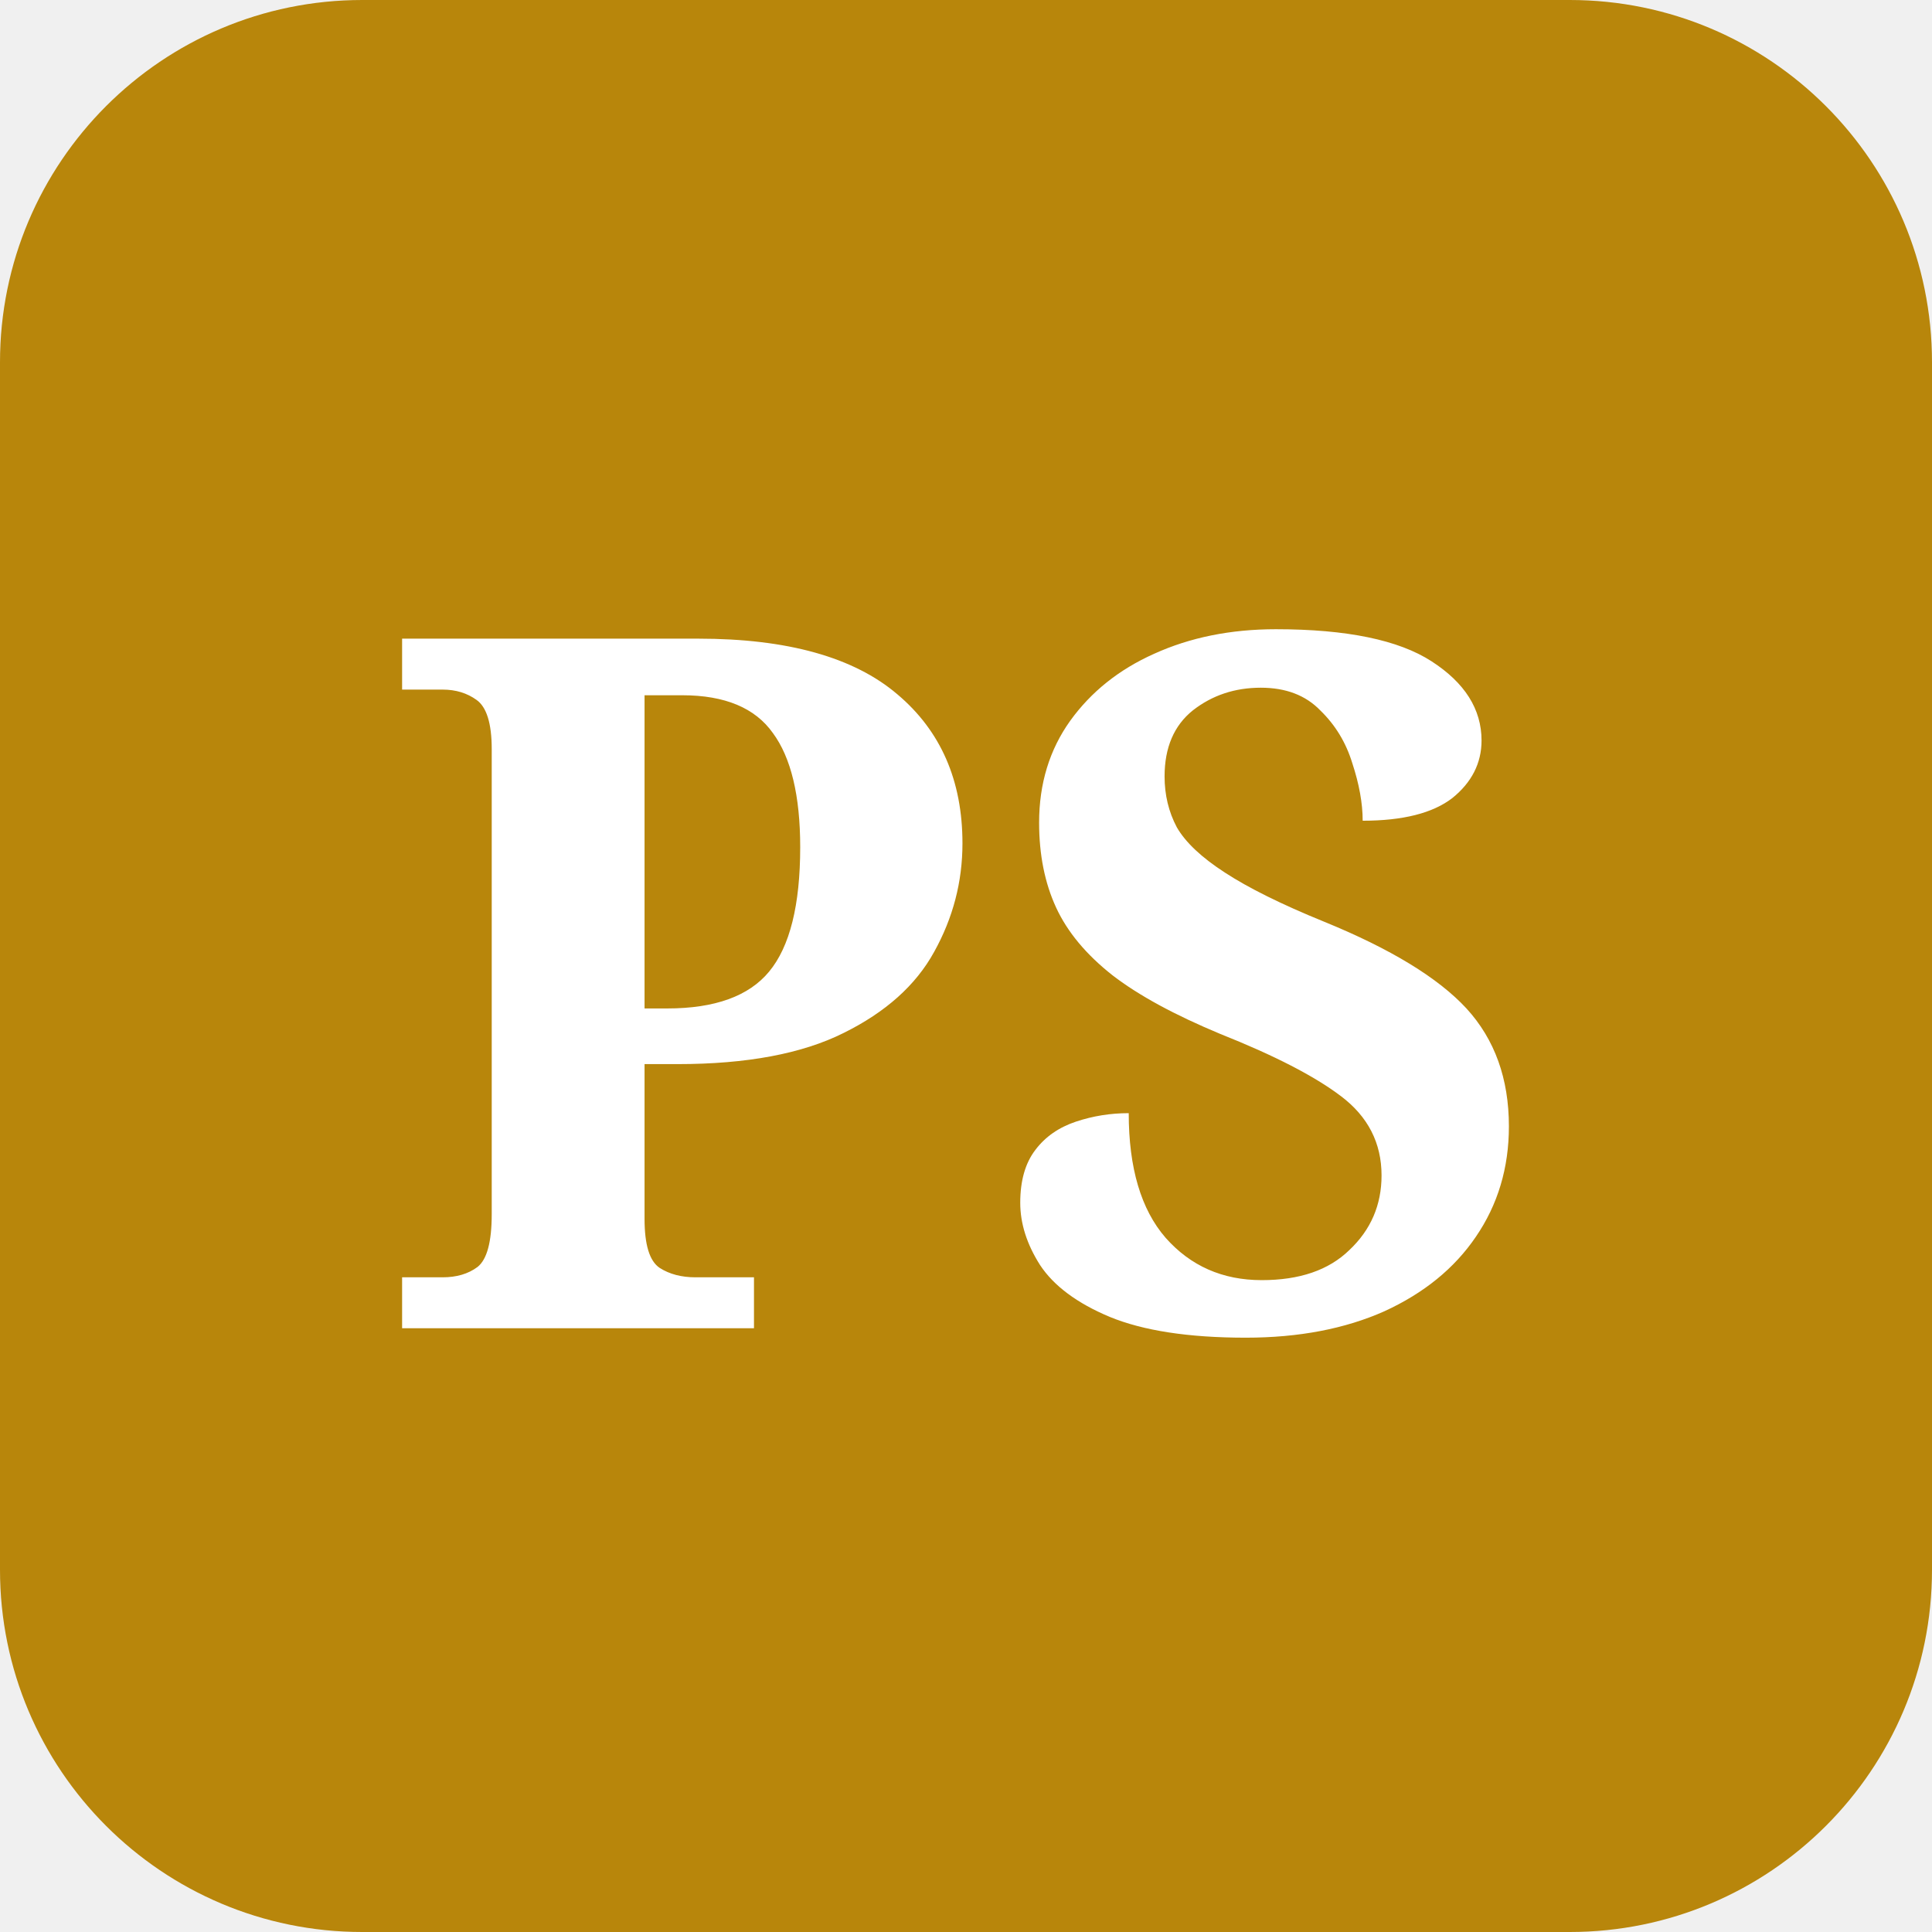
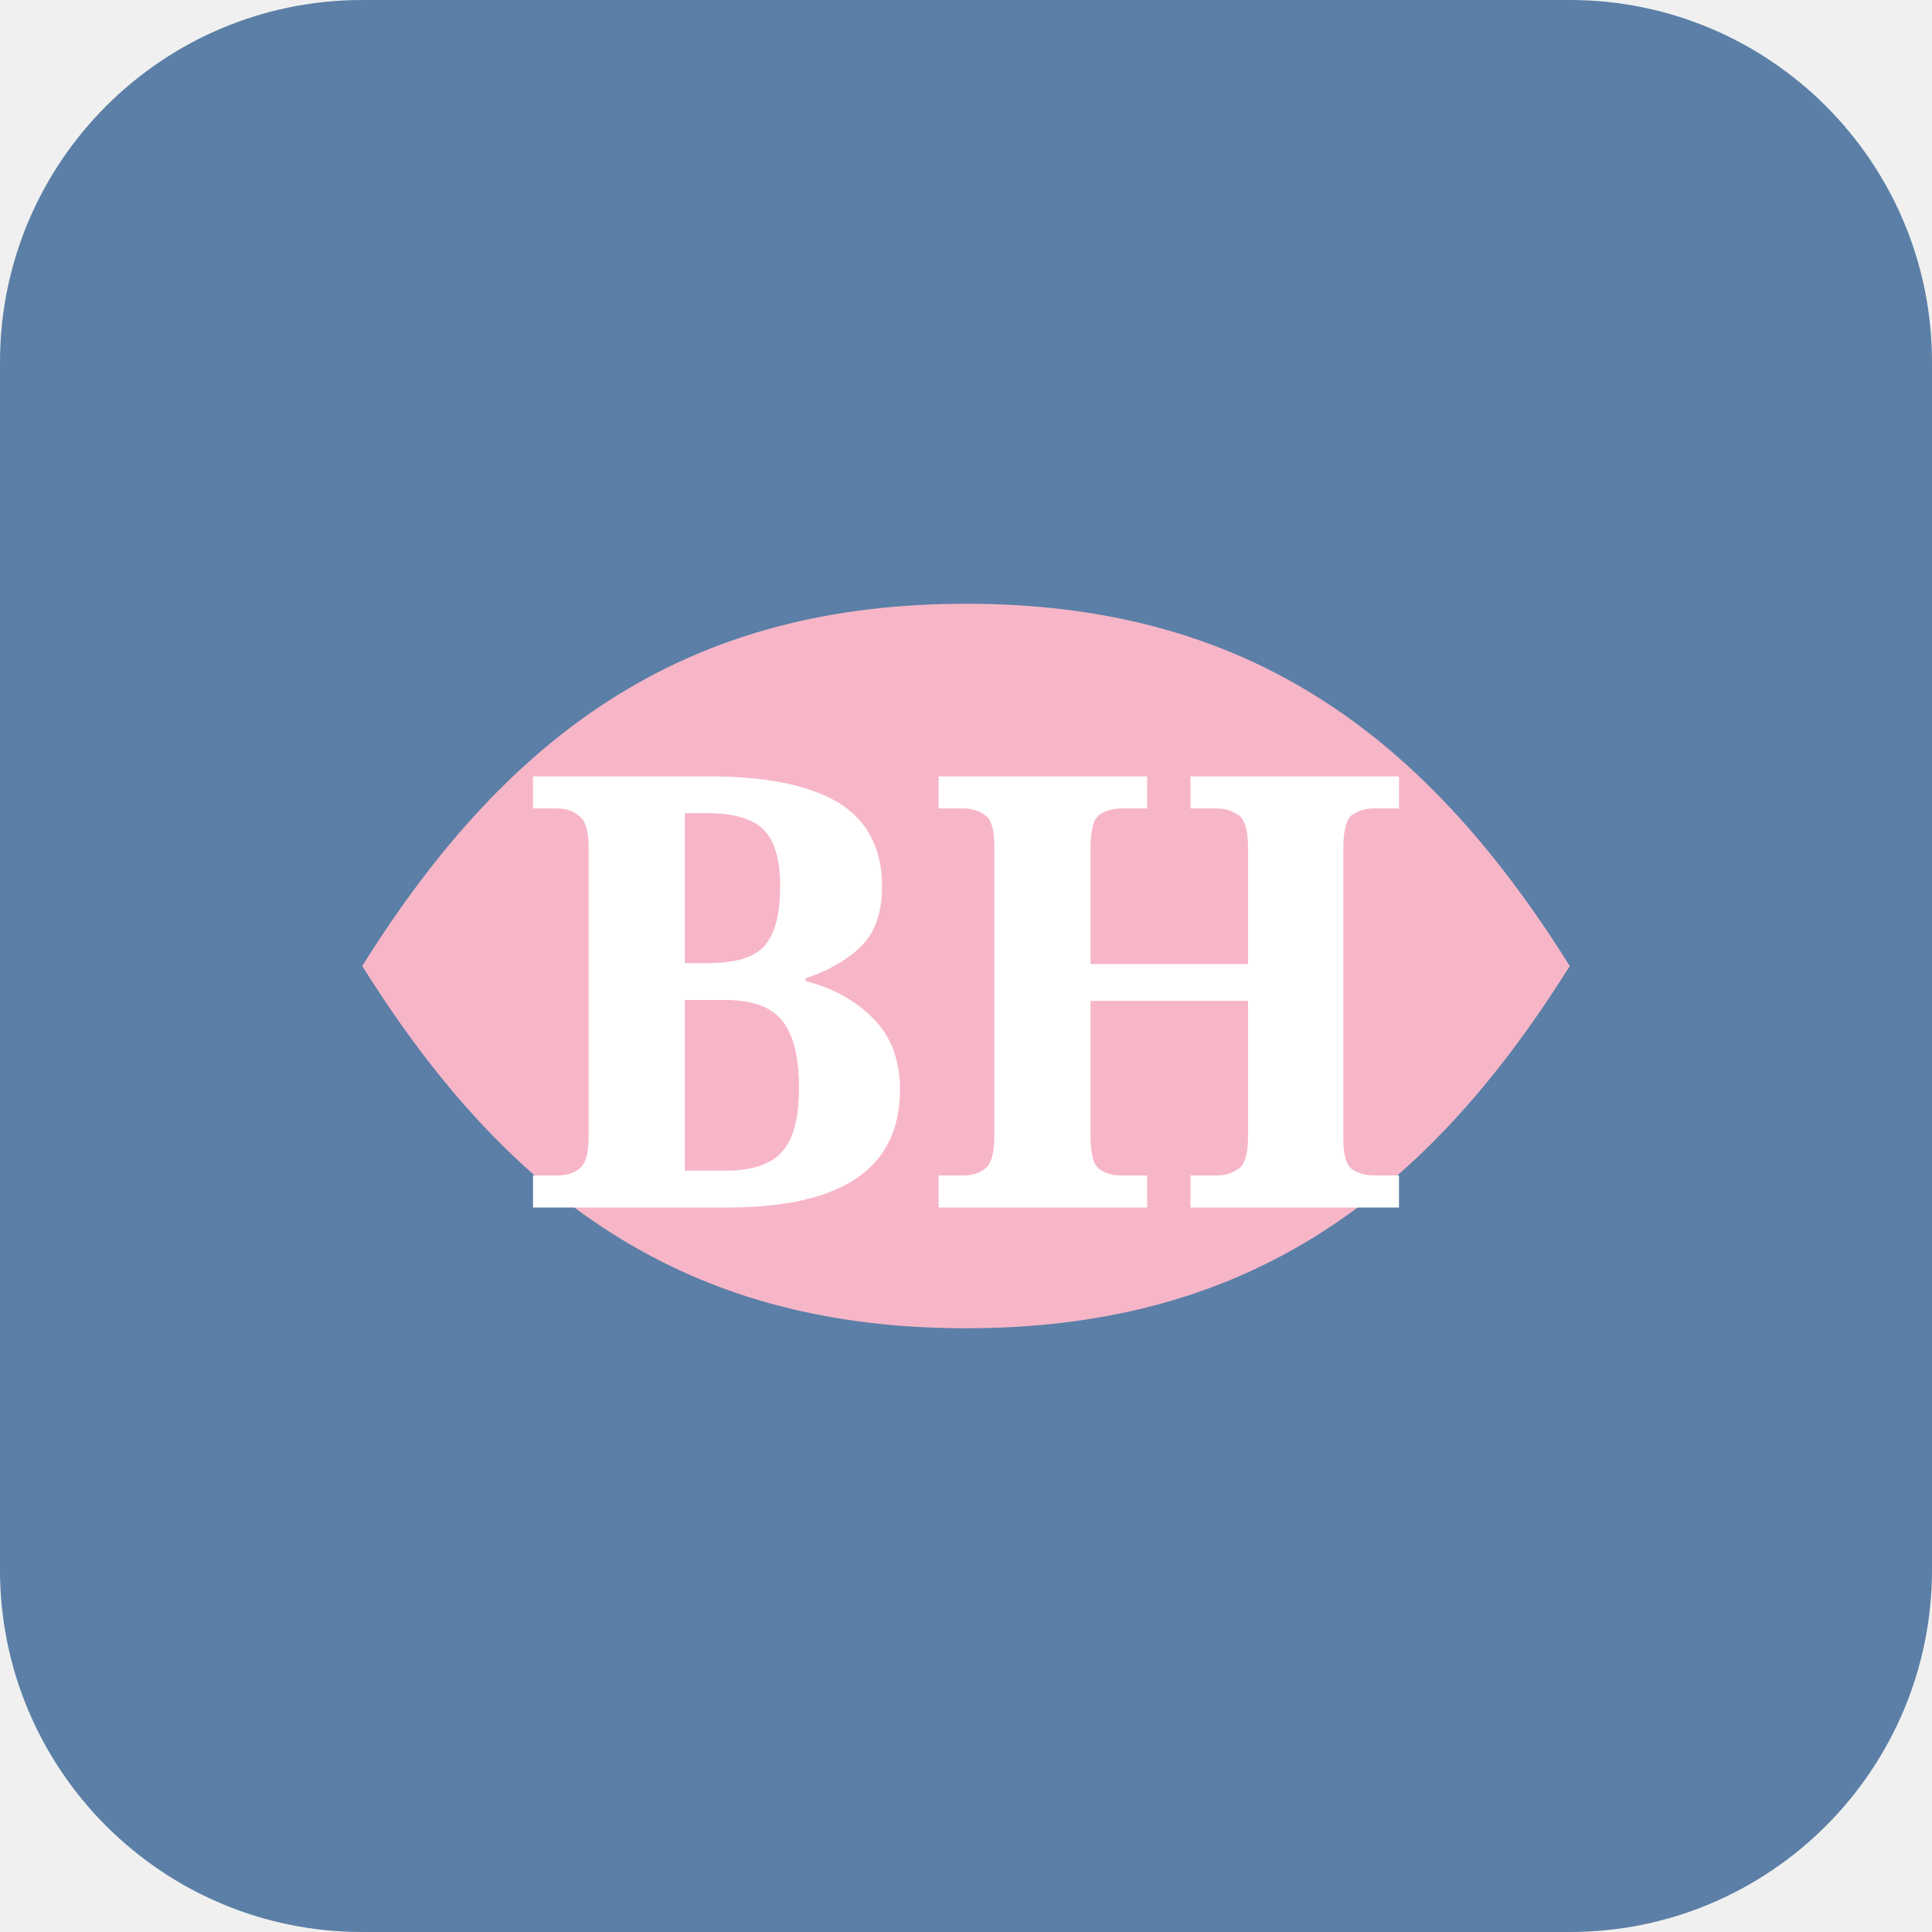
<svg xmlns="http://www.w3.org/2000/svg" viewBox="0 0 32 32">
-   <rect width="32" height="32" rx="6" fill="#B8860B" />
-   <text x="16" y="22" text-anchor="middle" font-family="Georgia, serif" font-size="16" font-weight="bold" fill="white">PS</text>
+   <rect width="32" height="32" rx="6" fill="#5B7FA6" />
+   <path d="M6 16c2.5-4 5.5-6 10-6s7.5 2 10 6c-2.5 4-5.5 6-10 6S8.5 20 6 16Z" fill="#F7B6C8" />
+   <text x="16" y="20" text-anchor="middle" font-family="Georgia, serif" font-size="10" font-weight="bold" fill="white">BH</text>
</svg>
